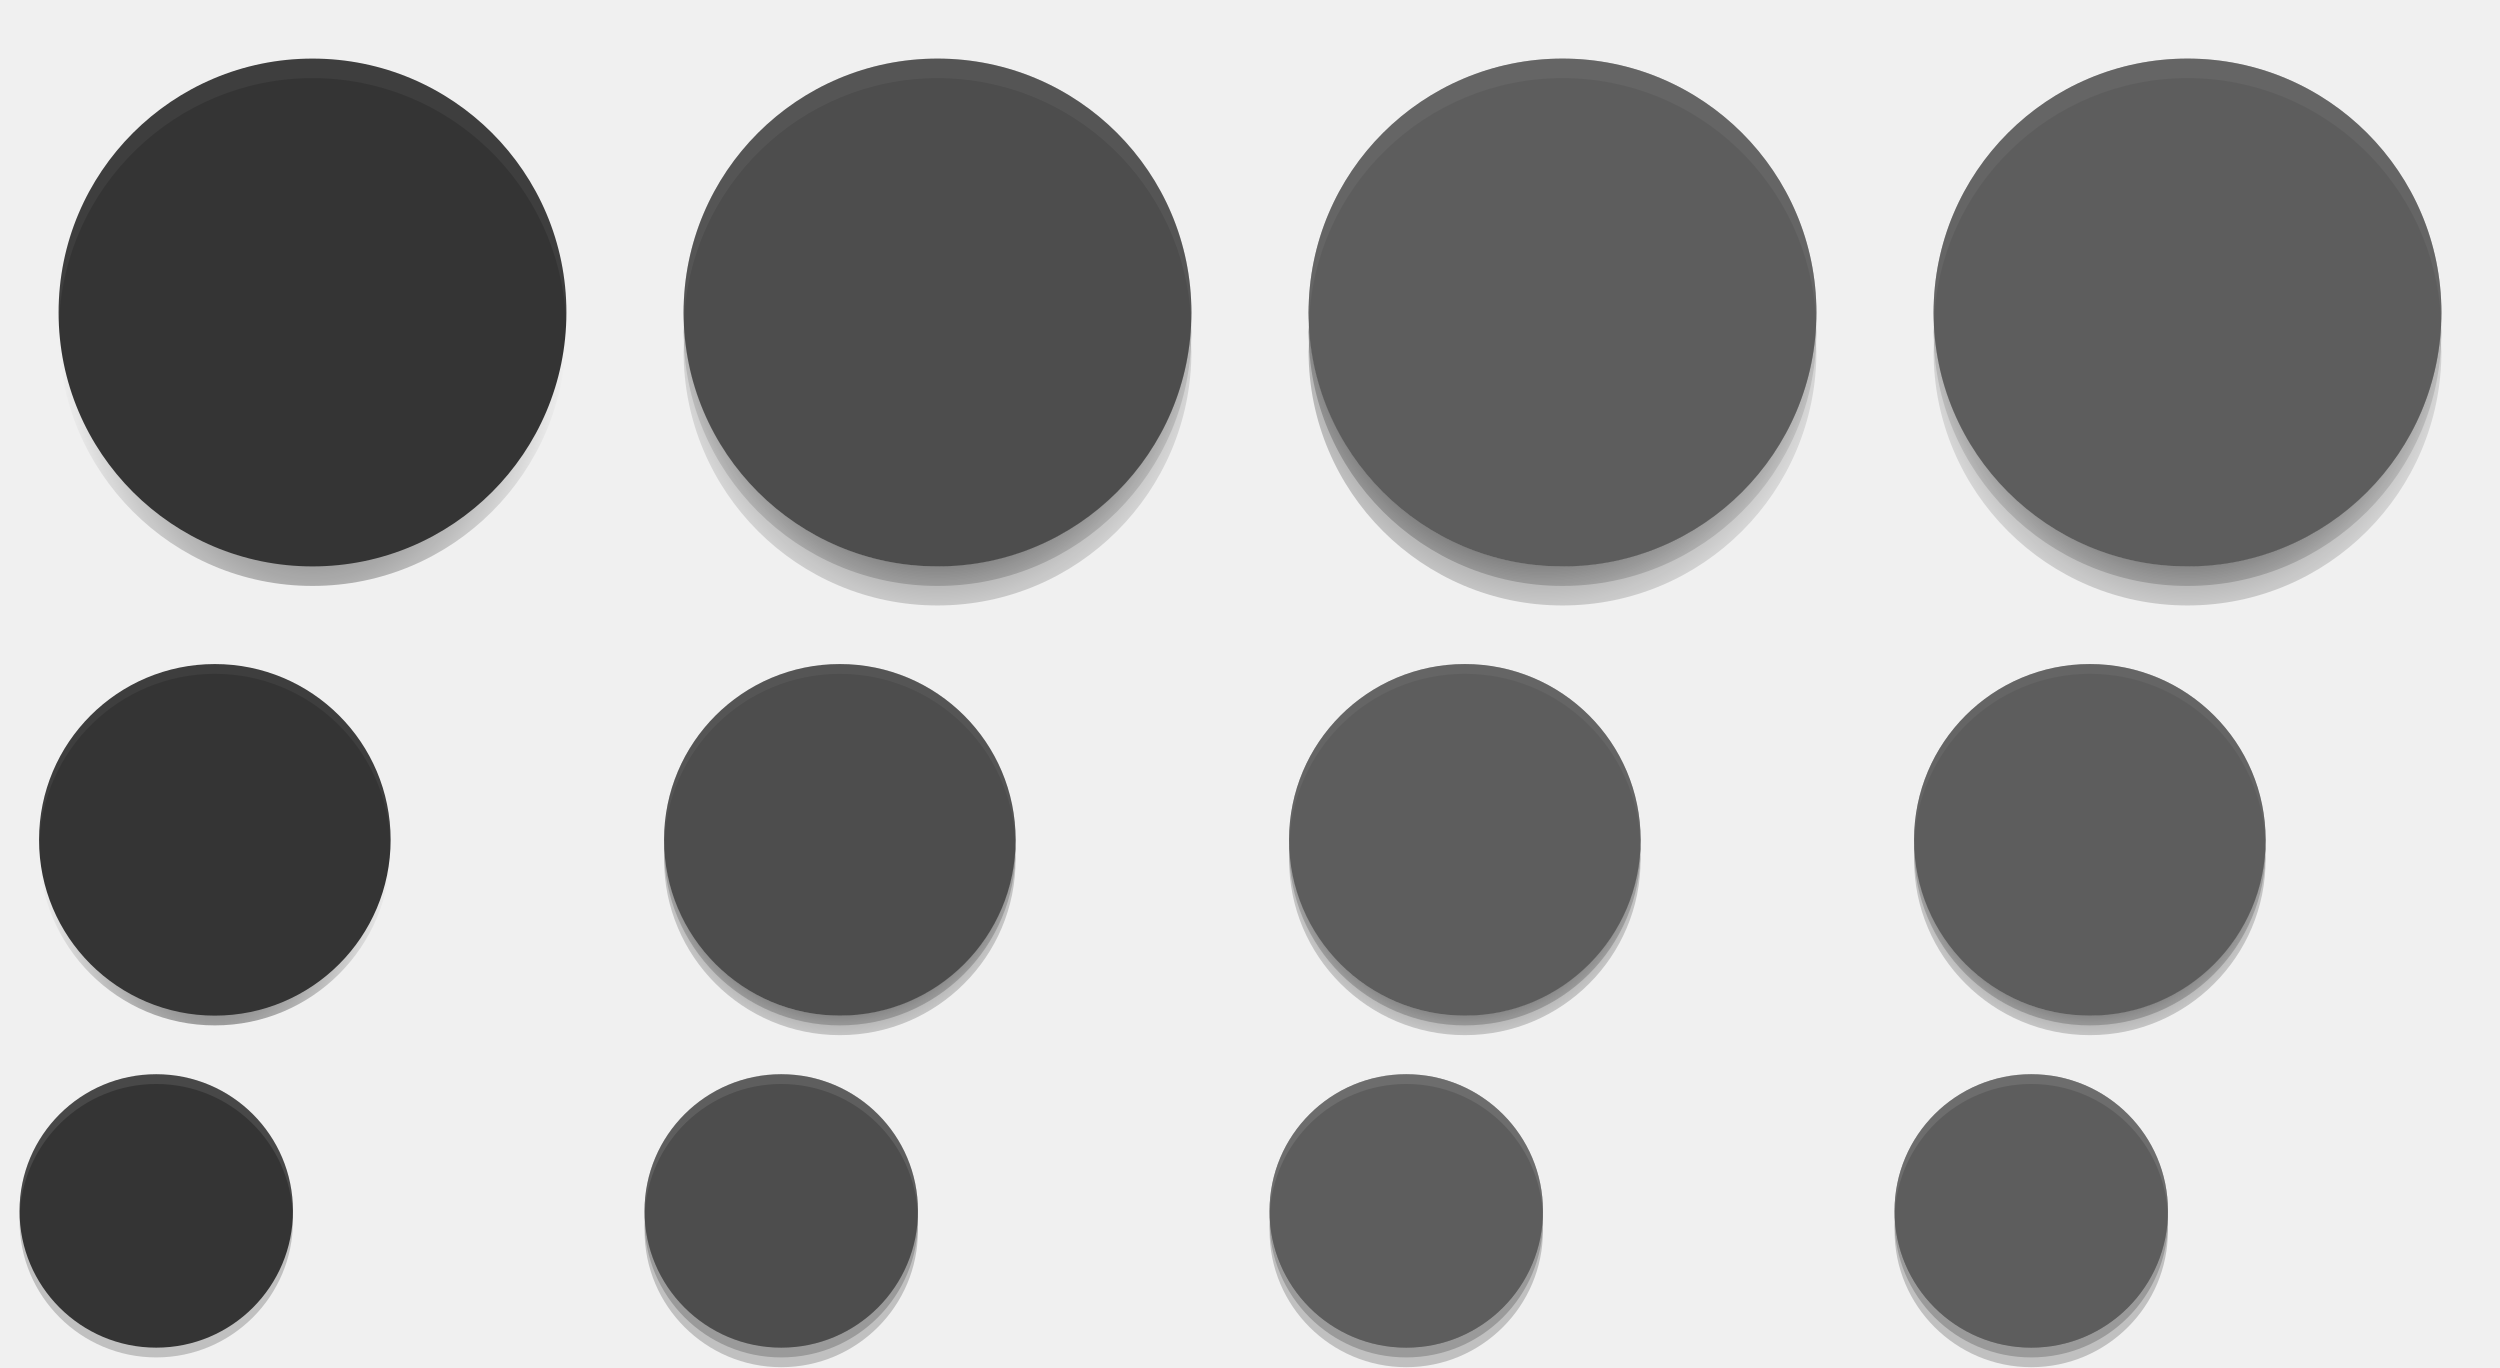
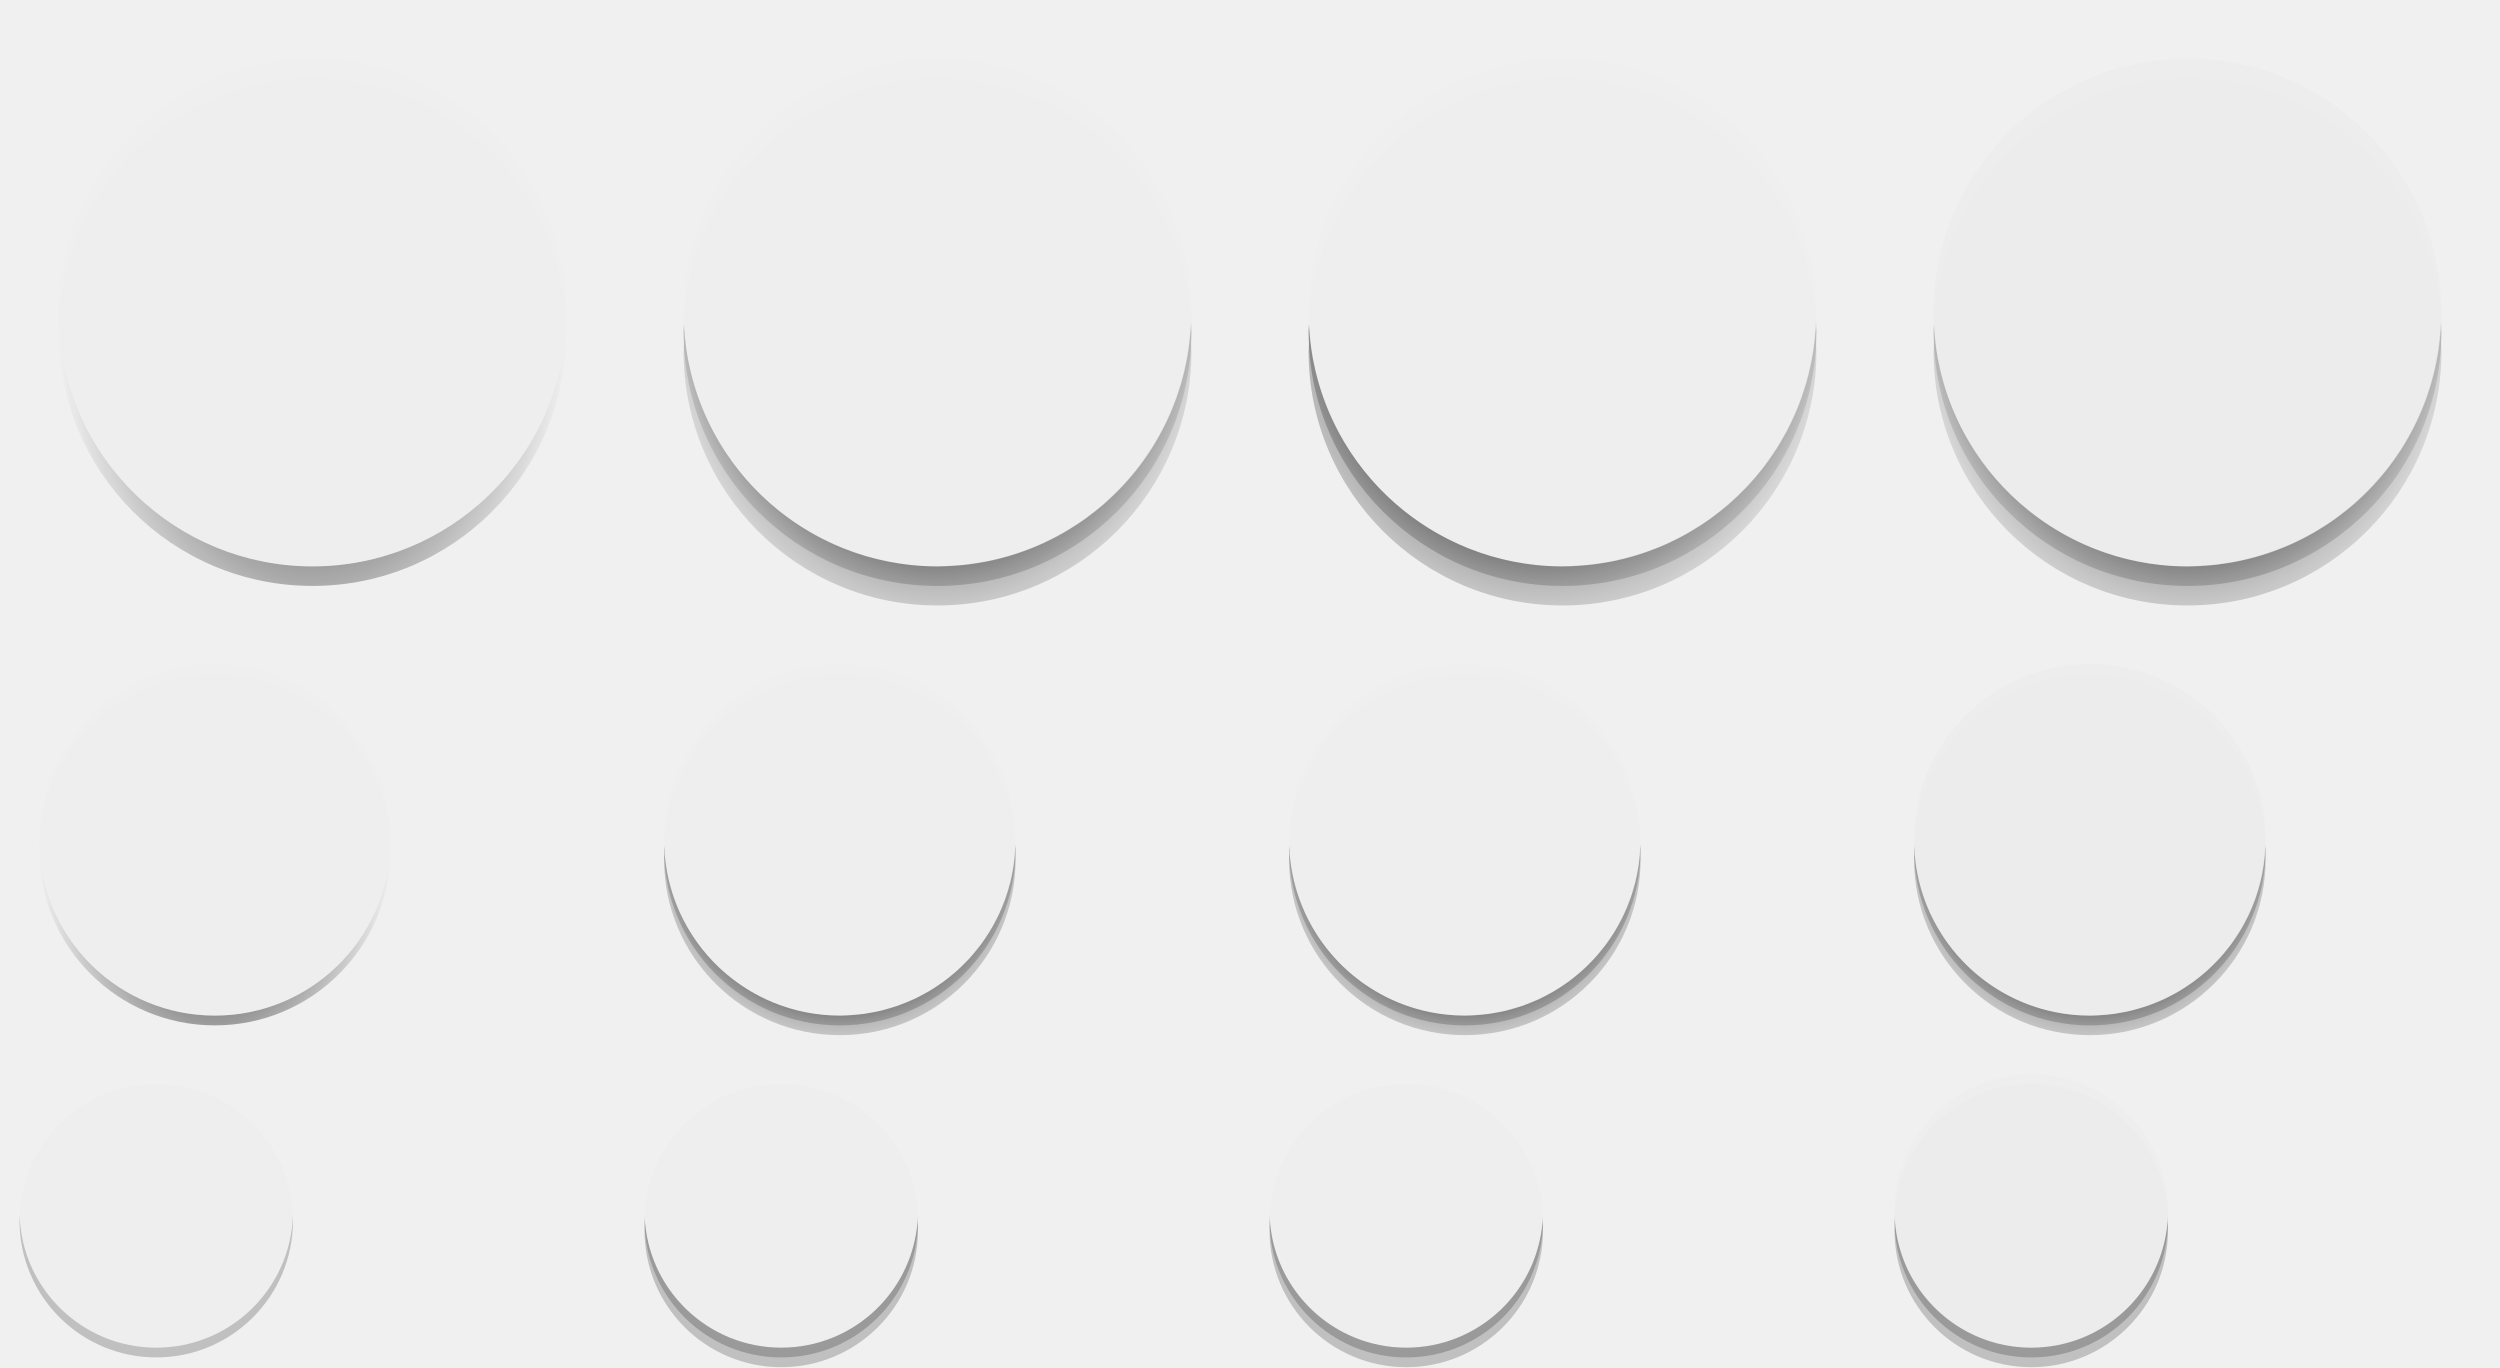
<svg xmlns="http://www.w3.org/2000/svg" xmlns:xlink="http://www.w3.org/1999/xlink" width="128" height="70" version="1">
  <defs id="materia">
    <linearGradient id="linearGradient4209">
      <stop style="stop-color:#000000" offset="0" />
      <stop style="stop-color:#000000;stop-opacity:0" offset="1" />
    </linearGradient>
    <radialGradient id="radialGradient4201" cx="63.894" cy="61.058" r="9" fx="63.894" fy="61.058" gradientTransform="matrix(-6.1375001e-7,1.222223,-1.222222,-6.2559558e-7,142.6263,-21.09247)" gradientUnits="userSpaceOnUse" xlink:href="#linearGradient4209" />
-     <radialGradient id="radialGradient4203" cx="-31.636" cy="8.519" r="8.182" fx="-31.636" fy="8.519" gradientTransform="matrix(0,1.44437,-0.9999999,0,-23.57079,54.69353)" gradientUnits="userSpaceOnUse" xlink:href="#linearGradient4209" />
+     <radialGradient id="radialGradient4203" cx="-31.636" cy="8.519" r="8.182" fx="-31.636" fy="8.519" gradientTransform="matrix(0,1.588807,-1.1,0,20.37113,94.26388)" gradientUnits="userSpaceOnUse" xlink:href="#linearGradient4209" />
    <radialGradient id="radialGradient4205" cx="27" cy="43.961" r="13" fx="27" fy="43.961" gradientTransform="matrix(6.1944048e-8,1.384615,-1.153846,5.1620032e-8,77.72438,12.61538)" gradientUnits="userSpaceOnUse" xlink:href="#linearGradient4209" />
-     <radialGradient id="radialGradient4207" cx="-32.298" cy="8.715" r="8.125" fx="-32.298" fy="8.715" gradientTransform="matrix(0,1.384552,-1,0,-23.37515,53.43377)" gradientUnits="userSpaceOnUse" xlink:href="#linearGradient4209" />
+     <radialGradient id="radialGradient4207" cx="-32.298" cy="8.715" r="8.125" fx="-32.298" fy="8.715" gradientTransform="matrix(0,2.215283,-1.6,0,29.94376,88.55003)" gradientUnits="userSpaceOnUse" xlink:href="#linearGradient4209" />
    <radialGradient id="radialGradient4231" cx="25.188" cy="82.744" r="13" fx="25.188" fy="82.744" gradientTransform="matrix(-9.7841381e-8,1.384615,-1.230769,-8.6970111e-8,127.8393,52.12501)" gradientUnits="userSpaceOnUse" xlink:href="#linearGradient4209" />
    <radialGradient id="radialGradient4233" cx="68" cy="90.554" r="9" fx="68" fy="90.554" gradientTransform="matrix(-1.0677655e-6,1.222222,-1.222222,-1.067765e-6,178.6772,10.88898)" gradientUnits="userSpaceOnUse" xlink:href="#linearGradient4209" />
-     <radialGradient id="radialGradient4189" cx="25.188" cy="82.744" r="13" fx="25.188" fy="82.744" gradientTransform="matrix(-9.7841381e-8,1.384615,-1.230769,-8.6970111e-8,127.8393,51.12501)" gradientUnits="userSpaceOnUse" xlink:href="#linearGradient4209" />
-     <radialGradient id="radialGradient4193" cx="27" cy="43.961" r="13" fx="27" fy="43.961" gradientTransform="matrix(6.1944048e-8,1.384615,-1.153846,5.1620032e-8,77.72438,11.61538)" gradientUnits="userSpaceOnUse" xlink:href="#linearGradient4209" />
-     <radialGradient id="radialGradient4197" cx="63.894" cy="61.058" r="9" fx="63.894" fy="61.058" gradientTransform="matrix(-6.1375001e-7,1.222223,-1.222222,-6.2559558e-7,142.6263,-21.59247)" gradientUnits="userSpaceOnUse" xlink:href="#linearGradient4209" />
-     <radialGradient id="radialGradient4202" cx="68" cy="90.554" r="9" fx="68" fy="90.554" gradientTransform="matrix(-1.0677655e-6,1.222222,-1.222222,-1.067765e-6,178.6772,10.38898)" gradientUnits="userSpaceOnUse" xlink:href="#linearGradient4209" />
+     <radialGradient id="radialGradient4189" cx="25.188" cy="82.744" r="13" fx="25.188" fy="82.744" gradientTransform="matrix(-9.7841381e-8,1.384615,-1.230769,-8.6970111e-8,180.8393,-19.87499)" gradientUnits="userSpaceOnUse" xlink:href="#linearGradient4209" />
+     <radialGradient id="radialGradient4193" cx="27" cy="43.961" r="13" fx="27" fy="43.961" gradientTransform="matrix(6.1944048e-8,1.384615,-1.153846,5.1620032e-8,98.72438,-22.38462)" gradientUnits="userSpaceOnUse" xlink:href="#linearGradient4209" />
+     <radialGradient id="radialGradient4197" cx="63.894" cy="61.058" r="9" fx="63.894" fy="61.058" gradientTransform="matrix(-6.1375001e-7,1.222223,-1.222222,-6.2559558e-7,117.6263,-34.59247)" gradientUnits="userSpaceOnUse" xlink:href="#linearGradient4209" />
+     <radialGradient id="radialGradient4202" cx="68" cy="90.554" r="9" fx="68" fy="90.554" gradientTransform="matrix(-1.0677655e-6,1.222222,-1.222222,-1.067765e-6,185.6772,-39.61103)" gradientUnits="userSpaceOnUse" xlink:href="#linearGradient4209" />
    <radialGradient id="radialGradient941" cx="27" cy="43.961" r="13" fx="27" fy="43.961" gradientTransform="matrix(6.1944048e-8,1.384615,-1.153846,5.1620032e-8,77.72438,12.61538)" gradientUnits="userSpaceOnUse" xlink:href="#linearGradient4209" />
-     <radialGradient id="radialGradient943" cx="27" cy="43.961" r="13" fx="27" fy="43.961" gradientTransform="matrix(6.1944048e-8,1.384615,-1.153846,5.1620032e-8,77.72438,11.61538)" gradientUnits="userSpaceOnUse" xlink:href="#linearGradient4209" />
+     <radialGradient id="radialGradient943" cx="27" cy="43.961" r="13" fx="27" fy="43.961" gradientTransform="matrix(6.1944048e-8,1.384615,-1.153846,5.1620032e-8,162.7244,-22.38462)" gradientUnits="userSpaceOnUse" xlink:href="#linearGradient4209" />
    <radialGradient id="radialGradient959" cx="63.894" cy="61.058" r="9" fx="63.894" fy="61.058" gradientTransform="matrix(-6.1375001e-7,1.222223,-1.222222,-6.2559558e-7,142.6263,-21.09247)" gradientUnits="userSpaceOnUse" xlink:href="#linearGradient4209" />
-     <radialGradient id="radialGradient961" cx="63.894" cy="61.058" r="9" fx="63.894" fy="61.058" gradientTransform="matrix(-6.1375001e-7,1.222223,-1.222222,-6.2559558e-7,142.6263,-21.59247)" gradientUnits="userSpaceOnUse" xlink:href="#linearGradient4209" />
+     <radialGradient id="radialGradient961" cx="63.894" cy="61.058" r="9" fx="63.894" fy="61.058" gradientTransform="matrix(-6.1375001e-7,1.222223,-1.222222,-6.2559558e-7,181.6263,-34.59248)" gradientUnits="userSpaceOnUse" xlink:href="#linearGradient4209" />
    <style id="current-color-scheme" type="text/css">
   .ColorScheme-Background {color:#181818; } .ColorScheme-ButtonBackground { color:#343434; } .ColorScheme-Highlight { color:#4285f4; } .ColorScheme-Text { color:#dfdfdf; } .ColorScheme-ViewBackground { color:#242424; } .ColorScheme-NegativeText { color:#f44336; } .ColorScheme-PositiveText { color:#4caf50; } .ColorScheme-NeutralText { color:#ff9800; }
  </style>
  </defs>
  <g id="normal" transform="matrix(1.6,0,0,1.6,67.344,3.056)">
    <rect style="opacity:0.001" width="20" height="20" x="-42.09" y="-1.91" />
-     <circle style="fill:url(#radialGradient4207)" cx="-32.09" cy="8.715" r="8.125" />
-     <circle style="fill:currentColor" class="ColorScheme-ButtonBackground" cx="-32" cy="8" r="8" transform="matrix(1.015625,0,0,1.015625,0.4098513,-0.0349999)" />
+     <path style="fill:url(#radialGradient4207)" transform="matrix(0.625,0,0,0.625,-42.09,-1.91)" d="M 28.99 16.496 A 13 13 0 0 1 16 29 A 13 13 0 0 1 3.01 16.504 A 13 13 0 0 0 3 17 A 13 13 0 0 0 16 30 A 13 13 0 0 0 29 17 A 13 13 0 0 0 28.99 16.496 z" />
+     <circle style="opacity:0.08;fill:currentColor" class="ColorScheme-Text" cx="-32" cy="8" r="8" transform="matrix(1.015625,0,0,1.015625,0.4098513,-0.0349999)" />
    <path style="opacity:0.05;fill:#ffffff" transform="matrix(0.625,0,0,0.625,-48.96515,-1.91)" d="M 27,3 A 13,13 0 0 0 14,16 13,13 0 0 0 14.021,16.58 13,13 0 0 1 27,4 13,13 0 0 1 39.979,16.42 13,13 0 0 0 40,16 13,13 0 0 0 27,3 Z" />
  </g>
  <g id="22-22-normal" transform="matrix(1.1,0,0,1.1,46.299,34.101)">
    <rect style="opacity:0.001" width="20" height="20" x="-42.09" y="-1.91" />
-     <path style="fill:url(#radialGradient4203)" d="m -23.908,8.545 a 8.182,8.182 0 0 1 -8.182,8.182 8.182,8.182 0 0 1 -8.182,-8.182 8.182,8.182 0 0 1 8.182,-8.182 8.182,8.182 0 0 1 8.182,8.182 z" />
-     <path style="fill:currentColor" class="ColorScheme-ButtonBackground" transform="matrix(1.022727,0,0,1.022727,0.6371182,-0.0918182)" d="m -24,8 a 8,8 0 0 1 -8,8 8,8 0 0 1 -8,-8 8,8 0 0 1 8,-8 8,8 0 0 1 8,8 z" />
+     <path style="fill:url(#radialGradient4203)" transform="matrix(0.9090909,0,0,0.9090909,-42.09,-31.00091)" d="M 19.996 43.252 A 9 9 0 0 1 11 52 A 9 9 0 0 1 2.004 43.262 A 9 9 0 0 0 2 43.5 A 9 9 0 0 0 11 52.5 A 9 9 0 0 0 20 43.5 A 9 9 0 0 0 19.996 43.252 z" />
+     <path style="opacity:0.08;fill:currentColor" class="ColorScheme-Text" transform="matrix(1.022727,0,0,1.022727,0.6371182,-0.0918182)" d="m -24,8 a 8,8 0 0 1 -8,8 8,8 0 0 1 -8,-8 8,8 0 0 1 8,-8 8,8 0 0 1 8,8 z" />
    <path style="opacity:0.05;fill:#ffffff" transform="matrix(0.9090909,0,0,0.9090909,-93.90834,-11.91)" d="m 68,13 a 9,9 0 0 0 -9,9 9,9 0 0 0 0.01,0.287 A 9,9 0 0 1 68,13.5 9,9 0 0 1 76.99,22.213 9,9 0 0 0 77,22 9,9 0 0 0 68,13 Z" />
  </g>
  <g id="hover" transform="translate(21,-34)">
    <rect style="opacity:0.001" width="32" height="32" x="11" y="34" />
    <path style="fill:url(#radialGradient4205)" d="m 39.979,50.42 a 13,13 0 0 1 -0.084,1.014 13,13 0 0 1 -0.059,0.479 13,13 0 0 1 -0.146,0.789 13,13 0 0 1 -0.113,0.498 13,13 0 0 1 -0.223,0.766 13,13 0 0 1 -0.156,0.465 13,13 0 0 1 -0.293,0.732 13,13 0 0 1 -0.223,0.49 13,13 0 0 1 -0.342,0.654 13,13 0 0 1 -0.277,0.48 13,13 0 0 1 -0.414,0.629 13,13 0 0 1 -0.32,0.445 13,13 0 0 1 -0.473,0.582 13,13 0 0 1 -0.367,0.412 13,13 0 0 1 -0.516,0.52 13,13 0 0 1 -0.42,0.391 13,13 0 0 1 -0.557,0.457 13,13 0 0 1 -0.467,0.354 13,13 0 0 1 -0.588,0.391 13,13 0 0 1 -0.502,0.307 13,13 0 0 1 -0.646,0.344 13,13 0 0 1 -0.496,0.238 13,13 0 0 1 -0.689,0.281 13,13 0 0 1 -0.539,0.195 13,13 0 0 1 -0.666,0.197 13,13 0 0 1 -0.592,0.15 13,13 0 0 1 -0.695,0.131 13,13 0 0 1 -0.578,0.086 13,13 0 0 1 -0.709,0.062 A 13,13 0 0 1 27,63 13,13 0 0 1 25.703,62.934 13,13 0 0 1 14.021,50.58 13,13 0 0 0 14,51 13,13 0 0 0 14.025,51.496 13,13 0 0 0 14,52 13,13 0 0 0 27,65 13,13 0 0 0 40,52 13,13 0 0 0 39.98,51.555 13,13 0 0 0 40,51 13,13 0 0 0 39.979,50.42 Z" />
    <path style="opacity:0.001;fill:#ffffff" d="M 27,37 A 13,13 0 0 0 14,50 13,13 0 0 0 14.021,50.58 13,13 0 0 1 27,38 13,13 0 0 1 39.979,50.42 13,13 0 0 0 40,50 13,13 0 0 0 27,37 Z" />
-     <path style="fill:url(#radialGradient4193)" d="m 39.979,49.42 a 13,13 0 0 1 -0.084,1.014 13,13 0 0 1 -0.059,0.479 13,13 0 0 1 -0.146,0.789 13,13 0 0 1 -0.113,0.498 13,13 0 0 1 -0.223,0.766 13,13 0 0 1 -0.156,0.465 13,13 0 0 1 -0.293,0.732 13,13 0 0 1 -0.223,0.49 13,13 0 0 1 -0.342,0.654 13,13 0 0 1 -0.277,0.48 13,13 0 0 1 -0.414,0.629 13,13 0 0 1 -0.32,0.445 13,13 0 0 1 -0.473,0.582 13,13 0 0 1 -0.367,0.412 13,13 0 0 1 -0.516,0.52 13,13 0 0 1 -0.42,0.391 13,13 0 0 1 -0.557,0.457 13,13 0 0 1 -0.467,0.354 13,13 0 0 1 -0.588,0.391 13,13 0 0 1 -0.502,0.307 13,13 0 0 1 -0.646,0.344 13,13 0 0 1 -0.496,0.238 13,13 0 0 1 -0.689,0.281 13,13 0 0 1 -0.539,0.195 13,13 0 0 1 -0.666,0.197 13,13 0 0 1 -0.592,0.15 13,13 0 0 1 -0.695,0.131 13,13 0 0 1 -0.578,0.086 13,13 0 0 1 -0.709,0.062 A 13,13 0 0 1 27,62 13,13 0 0 1 25.703,61.934 13,13 0 0 1 14.021,49.58 13,13 0 0 0 14,50 13,13 0 0 0 14.025,50.496 13,13 0 0 0 14,51 13,13 0 0 0 27,64 13,13 0 0 0 40,51 13,13 0 0 0 39.98,50.555 13,13 0 0 0 40,50 13,13 0 0 0 39.979,49.42 Z" />
-     <circle style="fill:currentColor" class="ColorScheme-ButtonBackground" cx="27" cy="50" r="13" />
-     <circle style="fill:currentColor;opacity:0.15" class="ColorScheme-Text" cx="27" cy="50" r="13" />
+     <path style="fill:url(#radialGradient4193)" transform="translate(-21,34)" d="M 60.984 16.633 A 13 13 0 0 1 48 29 A 13 13 0 0 1 35.016 16.648 A 13 13 0 0 0 35 17 A 13 13 0 0 0 48 30 A 13 13 0 0 0 61 17 A 13 13 0 0 0 60.984 16.633 z" />
+     <circle style="opacity:0.08;fill:currentColor" class="ColorScheme-Text" cx="27" cy="50" r="13" />
    <path style="opacity:0.05;fill:#ffffff" d="M 27,37 A 13,13 0 0 0 14,50 13,13 0 0 0 14.021,50.58 13,13 0 0 1 27,38 13,13 0 0 1 39.979,50.42 13,13 0 0 0 40,50 13,13 0 0 0 27,37 Z" />
  </g>
  <g id="focus" transform="translate(53,-71)">
    <path style="fill:url(#radialGradient4231)" d="m 39.979,87.42 a 13,13 0 0 1 -0.084,1.014 13,13 0 0 1 -0.059,0.479 13,13 0 0 1 -0.146,0.789 13,13 0 0 1 -0.113,0.498 13,13 0 0 1 -0.223,0.766 13,13 0 0 1 -0.156,0.465 13,13 0 0 1 -0.293,0.732 13,13 0 0 1 -0.223,0.49 13,13 0 0 1 -0.342,0.654 13,13 0 0 1 -0.277,0.48 13,13 0 0 1 -0.414,0.629 13,13 0 0 1 -0.32,0.445 13,13 0 0 1 -0.473,0.582 13,13 0 0 1 -0.367,0.412 13,13 0 0 1 -0.516,0.52 13,13 0 0 1 -0.42,0.391 13,13 0 0 1 -0.557,0.457 13,13 0 0 1 -0.467,0.354 13,13 0 0 1 -0.588,0.391 13,13 0 0 1 -0.502,0.307 13,13 0 0 1 -0.646,0.344 13,13 0 0 1 -0.496,0.238 13,13 0 0 1 -0.689,0.281 13,13 0 0 1 -0.539,0.195 13,13 0 0 1 -0.666,0.197 13,13 0 0 1 -0.592,0.15 13,13 0 0 1 -0.695,0.131 13,13 0 0 1 -0.578,0.086 13,13 0 0 1 -0.709,0.062 A 13,13 0 0 1 27,100 13,13 0 0 1 25.703,99.934 13,13 0 0 1 14.021,87.58 13,13 0 0 0 14,88 13,13 0 0 0 14.025,88.496 13,13 0 0 0 14,89 13,13 0 0 0 27,102 13,13 0 0 0 40,89 13,13 0 0 0 39.98,88.555 13,13 0 0 0 40,88 13,13 0 0 0 39.979,87.42 Z" />
    <rect style="opacity:0.001" width="32" height="32" x="11" y="71" />
    <path style="opacity:0.001;fill:#ffffff" d="M 27,74 A 13,13 0 0 0 14,87 13,13 0 0 0 14.021,87.58 13,13 0 0 1 27,75 13,13 0 0 1 39.979,87.42 13,13 0 0 0 40,87 13,13 0 0 0 27,74 Z" />
-     <path style="fill:url(#radialGradient4189)" d="m 39.979,86.42 a 13,13 0 0 1 -0.084,1.014 13,13 0 0 1 -0.059,0.479 13,13 0 0 1 -0.146,0.789 13,13 0 0 1 -0.113,0.498 13,13 0 0 1 -0.223,0.766 13,13 0 0 1 -0.156,0.465 13,13 0 0 1 -0.293,0.732 13,13 0 0 1 -0.223,0.49 13,13 0 0 1 -0.342,0.654 13,13 0 0 1 -0.277,0.48 13,13 0 0 1 -0.414,0.629 13,13 0 0 1 -0.32,0.445 13,13 0 0 1 -0.473,0.582 13,13 0 0 1 -0.367,0.412 13,13 0 0 1 -0.516,0.52 13,13 0 0 1 -0.42,0.391 13,13 0 0 1 -0.557,0.457 13,13 0 0 1 -0.467,0.354 13,13 0 0 1 -0.588,0.391 13,13 0 0 1 -0.502,0.307 13,13 0 0 1 -0.646,0.344 13,13 0 0 1 -0.496,0.238 13,13 0 0 1 -0.689,0.281 13,13 0 0 1 -0.539,0.195 13,13 0 0 1 -0.666,0.197 13,13 0 0 1 -0.592,0.15 13,13 0 0 1 -0.695,0.131 13,13 0 0 1 -0.578,0.086 13,13 0 0 1 -0.709,0.062 A 13,13 0 0 1 27,99 13,13 0 0 1 25.703,98.934 13,13 0 0 1 14.021,86.58 13,13 0 0 0 14,87 13,13 0 0 0 14.025,87.496 13,13 0 0 0 14,88 13,13 0 0 0 27,101 13,13 0 0 0 40,88 13,13 0 0 0 39.98,87.555 13,13 0 0 0 40,87 13,13 0 0 0 39.979,86.42 Z" />
-     <circle style="fill:currentColor" class="ColorScheme-ButtonBackground" cx="27" cy="87" r="13" />
-     <circle style="fill:currentColor;opacity:0.24" class="ColorScheme-Text" cx="27" cy="87" r="13" />
+     <path style="fill:url(#radialGradient4189)" transform="translate(-53,71)" d="M 92.984 16.633 A 13 13 0 0 1 80 29 A 13 13 0 0 1 67.016 16.648 A 13 13 0 0 0 67 17 A 13 13 0 0 0 80 30 A 13 13 0 0 0 93 17 A 13 13 0 0 0 92.984 16.633 z" />
+     <circle style="opacity:0.08;fill:currentColor" class="ColorScheme-Text" cx="27" cy="87" r="13" />
    <path style="opacity:0.05;fill:#ffffff" d="M 27,74 A 13,13 0 0 0 14,87 13,13 0 0 0 14.021,87.58 13,13 0 0 1 27,75 13,13 0 0 1 39.979,87.42 13,13 0 0 0 40,87 13,13 0 0 0 27,74 Z" />
  </g>
  <g id="22-22-hover" transform="translate(-25,-13)">
    <rect style="opacity:0.001" width="22" height="22" x="57" y="45" />
    <path style="fill:url(#radialGradient4201)" d="m 76.99,56.213 a 9,9 0 0 1 -0.027,0.373 9,9 0 0 1 -0.068,0.691 9,9 0 0 1 -0.029,0.166 9,9 0 0 1 -0.143,0.721 9,9 0 0 1 -0.045,0.16 9,9 0 0 1 -0.213,0.691 9,9 0 0 1 -0.074,0.193 9,9 0 0 1 -0.268,0.635 9,9 0 0 1 -0.094,0.186 9,9 0 0 1 -0.334,0.613 9,9 0 0 1 -0.109,0.17 9,9 0 0 1 -0.377,0.557 9,9 0 0 1 -0.191,0.238 9,9 0 0 1 -0.379,0.453 9,9 0 0 1 -0.193,0.197 9,9 0 0 1 -0.459,0.449 9,9 0 0 1 -0.191,0.16 9,9 0 0 1 -0.494,0.393 9,9 0 0 1 -0.24,0.164 9,9 0 0 1 -0.518,0.334 9,9 0 0 1 -0.258,0.141 9,9 0 0 1 -0.514,0.264 9,9 0 0 1 -0.377,0.158 9,9 0 0 1 -0.449,0.176 9,9 0 0 1 -0.385,0.117 9,9 0 0 1 -0.49,0.139 9,9 0 0 1 -0.389,0.076 9,9 0 0 1 -0.475,0.084 A 9,9 0 0 1 68.75,64.957 9,9 0 0 1 68.256,64.994 9,9 0 0 1 68,65 a 9,9 0 0 1 -1.787,-0.18 9,9 0 0 1 -2.527,-0.924 9,9 0 0 1 -0.768,-0.471 9,9 0 0 1 -0.715,-0.545 9,9 0 0 1 -1.252,-1.289 9,9 0 0 1 0,-0.002 A 9,9 0 0 1 59.01,56.287 9,9 0 0 0 59,56.5 9,9 0 0 0 59.012,56.752 9,9 0 0 0 59,57 9,9 0 0 0 68,66 9,9 0 0 0 77,57 9,9 0 0 0 76.99,56.752 9,9 0 0 0 77,56.5 9,9 0 0 0 76.99,56.213 Z" />
    <path style="opacity:0.001;fill:#ffffff" d="m 68,47 a 9,9 0 0 0 -9,9 9,9 0 0 0 0.01,0.287 A 9,9 0 0 1 68,47.5 9,9 0 0 1 76.99,56.213 9,9 0 0 0 77,56 9,9 0 0 0 68,47 Z" />
-     <path style="fill:url(#radialGradient4197)" d="m 76.99,55.713 a 9,9 0 0 1 -0.027,0.373 9,9 0 0 1 -0.068,0.691 9,9 0 0 1 -0.029,0.166 9,9 0 0 1 -0.143,0.721 9,9 0 0 1 -0.045,0.16 9,9 0 0 1 -0.213,0.691 9,9 0 0 1 -0.074,0.193 9,9 0 0 1 -0.268,0.635 9,9 0 0 1 -0.094,0.186 9,9 0 0 1 -0.334,0.613 9,9 0 0 1 -0.109,0.17 9,9 0 0 1 -0.377,0.557 9,9 0 0 1 -0.191,0.238 9,9 0 0 1 -0.379,0.453 9,9 0 0 1 -0.193,0.197 9,9 0 0 1 -0.459,0.449 9,9 0 0 1 -0.191,0.16 9,9 0 0 1 -0.494,0.393 9,9 0 0 1 -0.24,0.164 9,9 0 0 1 -0.518,0.334 9,9 0 0 1 -0.258,0.141 9,9 0 0 1 -0.514,0.264 9,9 0 0 1 -0.377,0.158 9,9 0 0 1 -0.449,0.176 9,9 0 0 1 -0.385,0.117 9,9 0 0 1 -0.49,0.139 9,9 0 0 1 -0.389,0.076 9,9 0 0 1 -0.475,0.084 A 9,9 0 0 1 68.75,64.457 9,9 0 0 1 68.256,64.494 9,9 0 0 1 68,64.5 a 9,9 0 0 1 -1.787,-0.18 9,9 0 0 1 -2.527,-0.924 9,9 0 0 1 -0.768,-0.471 9,9 0 0 1 -0.715,-0.545 9,9 0 0 1 -1.252,-1.289 9,9 0 0 1 0,-0.002 A 9,9 0 0 1 59.01,55.787 9,9 0 0 0 59,56 9,9 0 0 0 59.012,56.252 9,9 0 0 0 59,56.5 a 9,9 0 0 0 9,9 9,9 0 0 0 9,-9 A 9,9 0 0 0 76.99,56.252 9,9 0 0 0 77,56 9,9 0 0 0 76.99,55.713 Z" />
-     <circle style="fill:currentColor" class="ColorScheme-ButtonBackground" cx="68" cy="56" r="9" />
-     <circle style="fill:currentColor;opacity:0.15" class="ColorScheme-Text" cx="68" cy="56" r="9" />
+     <path style="fill:url(#radialGradient4197)" transform="translate(25,13)" d="M 51.994 43.326 A 9 9 0 0 1 43 52 A 9 9 0 0 1 34.008 43.34 A 9 9 0 0 0 34 43.5 A 9 9 0 0 0 43 52.5 A 9 9 0 0 0 52 43.5 A 9 9 0 0 0 51.994 43.326 z" />
+     <circle style="opacity:0.08;fill:currentColor" class="ColorScheme-Text" cx="68" cy="56" r="9" />
    <path style="opacity:0.05;fill:#ffffff" d="m 68,47 a 9,9 0 0 0 -9,9 9,9 0 0 0 0.01,0.287 A 9,9 0 0 1 68,47.5 9,9 0 0 1 76.99,56.213 9,9 0 0 0 77,56 9,9 0 0 0 68,47 Z" />
  </g>
  <g id="22-22-focus" transform="translate(7,-50.00001)">
    <rect style="opacity:0.001" width="22" height="22" x="57" y="82" />
    <path style="fill:url(#radialGradient4233)" d="m 76.99,93.213 a 9,9 0 0 1 -0.027,0.373 9,9 0 0 1 -0.068,0.691 9,9 0 0 1 -0.029,0.166 9,9 0 0 1 -0.143,0.721 9,9 0 0 1 -0.045,0.16 9,9 0 0 1 -0.213,0.691 9,9 0 0 1 -0.074,0.193 9,9 0 0 1 -0.268,0.635 9,9 0 0 1 -0.094,0.186 9,9 0 0 1 -0.334,0.613 9,9 0 0 1 -0.109,0.17 9,9 0 0 1 -0.377,0.557 9,9 0 0 1 -0.191,0.238 9,9 0 0 1 -0.379,0.453 9,9 0 0 1 -0.193,0.197 9,9 0 0 1 -0.459,0.449 9,9 0 0 1 -0.191,0.16 9,9 0 0 1 -0.494,0.393 9,9 0 0 1 -0.24,0.164 9,9 0 0 1 -0.518,0.334 9,9 0 0 1 -0.258,0.141 9,9 0 0 1 -0.514,0.264 9,9 0 0 1 -0.377,0.158 9,9 0 0 1 -0.449,0.176 9,9 0 0 1 -0.385,0.117 9,9 0 0 1 -0.49,0.139 9,9 0 0 1 -0.389,0.076 9,9 0 0 1 -0.475,0.084 9,9 0 0 1 -0.457,0.045 9,9 0 0 1 -0.494,0.037 A 9,9 0 0 1 68,102 a 9,9 0 0 1 -1.787,-0.18 9,9 0 0 1 -2.527,-0.924 9,9 0 0 1 -0.766,-0.471 9,9 0 0 1 -0.002,0 9,9 0 0 1 -1.967,-1.836 A 9,9 0 0 1 59.01,93.287 9,9 0 0 0 59,93.5 9,9 0 0 0 59.012,93.752 9,9 0 0 0 59,94 9,9 0 0 0 68,103 9,9 0 0 0 77,94 9,9 0 0 0 76.99,93.752 9,9 0 0 0 77,93.5 9,9 0 0 0 76.99,93.213 Z" />
    <path style="opacity:0.001;fill:#ffffff" d="m 68,84 a 9,9 0 0 0 -9,9 9,9 0 0 0 0.01,0.287 A 9,9 0 0 1 68,84.5 9,9 0 0 1 76.99,93.213 9,9 0 0 0 77,93 9,9 0 0 0 68,84 Z" />
-     <path style="fill:url(#radialGradient4202)" d="m 76.99,92.713 a 9,9 0 0 1 -0.027,0.373 9,9 0 0 1 -0.068,0.691 9,9 0 0 1 -0.029,0.166 9,9 0 0 1 -0.143,0.721 9,9 0 0 1 -0.045,0.16 9,9 0 0 1 -0.213,0.691 9,9 0 0 1 -0.074,0.193 9,9 0 0 1 -0.268,0.635 9,9 0 0 1 -0.094,0.186 9,9 0 0 1 -0.334,0.613 9,9 0 0 1 -0.109,0.17 9,9 0 0 1 -0.377,0.557 9,9 0 0 1 -0.191,0.238 9,9 0 0 1 -0.379,0.453 9,9 0 0 1 -0.193,0.197 9,9 0 0 1 -0.459,0.449 9,9 0 0 1 -0.191,0.16 9,9 0 0 1 -0.494,0.393 9,9 0 0 1 -0.24,0.164 9,9 0 0 1 -0.518,0.334 9,9 0 0 1 -0.258,0.141 9,9 0 0 1 -0.514,0.264 9,9 0 0 1 -0.377,0.158 9,9 0 0 1 -0.449,0.176 9,9 0 0 1 -0.385,0.117 9,9 0 0 1 -0.49,0.139 9,9 0 0 1 -0.389,0.076 9,9 0 0 1 -0.475,0.084 9,9 0 0 1 -0.457,0.045 9,9 0 0 1 -0.494,0.037 A 9,9 0 0 1 68,101.5 a 9,9 0 0 1 -1.787,-0.18 9,9 0 0 1 -2.527,-0.924 9,9 0 0 1 -0.766,-0.471 9,9 0 0 1 -0.002,0 9,9 0 0 1 -1.967,-1.836 A 9,9 0 0 1 59.01,92.787 9,9 0 0 0 59,93 9,9 0 0 0 59.012,93.252 9,9 0 0 0 59,93.5 a 9,9 0 0 0 9,9 9,9 0 0 0 9,-9 A 9,9 0 0 0 76.99,93.252 9,9 0 0 0 77,93 9,9 0 0 0 76.99,92.713 Z" />
-     <circle style="fill:currentColor" class="ColorScheme-ButtonBackground" cx="68" cy="93" r="9" />
-     <circle style="fill:currentColor;opacity:0.24" class="ColorScheme-Text" cx="68" cy="93" r="9" />
+     <path style="fill:url(#radialGradient4202)" transform="translate(-7,50.00001)" d="M 83.994 43.326 A 9 9 0 0 1 75 52 A 9 9 0 0 1 66.008 43.34 A 9 9 0 0 0 66 43.5 A 9 9 0 0 0 75 52.5 A 9 9 0 0 0 84 43.5 A 9 9 0 0 0 83.994 43.326 z" />
+     <circle style="opacity:0.08;fill:currentColor" class="ColorScheme-Text" cx="68" cy="93" r="9" />
    <path style="opacity:0.05;fill:#ffffff" d="m 68,84 a 9,9 0 0 0 -9,9 9,9 0 0 0 0.01,0.287 A 9,9 0 0 1 68,84.5 9,9 0 0 1 76.99,93.213 9,9 0 0 0 77,93 9,9 0 0 0 68,84 Z" />
  </g>
  <g id="pressed" transform="translate(85,-34)">
    <rect style="opacity:0.001" width="32" height="32" x="11" y="34" />
    <path style="fill:url(#radialGradient941)" d="m 39.979,50.42 a 13,13 0 0 1 -0.084,1.014 13,13 0 0 1 -0.059,0.479 13,13 0 0 1 -0.146,0.789 13,13 0 0 1 -0.113,0.498 13,13 0 0 1 -0.223,0.766 13,13 0 0 1 -0.156,0.465 13,13 0 0 1 -0.293,0.732 13,13 0 0 1 -0.223,0.49 13,13 0 0 1 -0.342,0.654 13,13 0 0 1 -0.277,0.48 13,13 0 0 1 -0.414,0.629 13,13 0 0 1 -0.32,0.445 13,13 0 0 1 -0.473,0.582 13,13 0 0 1 -0.367,0.412 13,13 0 0 1 -0.516,0.52 13,13 0 0 1 -0.42,0.391 13,13 0 0 1 -0.557,0.457 13,13 0 0 1 -0.467,0.354 13,13 0 0 1 -0.588,0.391 13,13 0 0 1 -0.502,0.307 13,13 0 0 1 -0.646,0.344 13,13 0 0 1 -0.496,0.238 13,13 0 0 1 -0.689,0.281 13,13 0 0 1 -0.539,0.195 13,13 0 0 1 -0.666,0.197 13,13 0 0 1 -0.592,0.15 13,13 0 0 1 -0.695,0.131 13,13 0 0 1 -0.578,0.086 13,13 0 0 1 -0.709,0.062 A 13,13 0 0 1 27,63 13,13 0 0 1 25.703,62.934 13,13 0 0 1 14.021,50.58 13,13 0 0 0 14,51 13,13 0 0 0 14.025,51.496 13,13 0 0 0 14,52 13,13 0 0 0 27,65 13,13 0 0 0 40,52 13,13 0 0 0 39.98,51.555 13,13 0 0 0 40,51 13,13 0 0 0 39.979,50.42 Z" />
    <path style="opacity:0.001;fill:#ffffff" d="M 27,37 A 13,13 0 0 0 14,50 13,13 0 0 0 14.021,50.58 13,13 0 0 1 27,38 13,13 0 0 1 39.979,50.42 13,13 0 0 0 40,50 13,13 0 0 0 27,37 Z" />
-     <path style="fill:url(#radialGradient943)" d="m 39.979,49.42 a 13,13 0 0 1 -0.084,1.014 13,13 0 0 1 -0.059,0.479 13,13 0 0 1 -0.146,0.789 13,13 0 0 1 -0.113,0.498 13,13 0 0 1 -0.223,0.766 13,13 0 0 1 -0.156,0.465 13,13 0 0 1 -0.293,0.732 13,13 0 0 1 -0.223,0.49 13,13 0 0 1 -0.342,0.654 13,13 0 0 1 -0.277,0.48 13,13 0 0 1 -0.414,0.629 13,13 0 0 1 -0.32,0.445 13,13 0 0 1 -0.473,0.582 13,13 0 0 1 -0.367,0.412 13,13 0 0 1 -0.516,0.52 13,13 0 0 1 -0.42,0.391 13,13 0 0 1 -0.557,0.457 13,13 0 0 1 -0.467,0.354 13,13 0 0 1 -0.588,0.391 13,13 0 0 1 -0.502,0.307 13,13 0 0 1 -0.646,0.344 13,13 0 0 1 -0.496,0.238 13,13 0 0 1 -0.689,0.281 13,13 0 0 1 -0.539,0.195 13,13 0 0 1 -0.666,0.197 13,13 0 0 1 -0.592,0.15 13,13 0 0 1 -0.695,0.131 13,13 0 0 1 -0.578,0.086 13,13 0 0 1 -0.709,0.062 A 13,13 0 0 1 27,62 13,13 0 0 1 25.703,61.934 13,13 0 0 1 14.021,49.58 13,13 0 0 0 14,50 13,13 0 0 0 14.025,50.496 13,13 0 0 0 14,51 13,13 0 0 0 27,64 13,13 0 0 0 40,51 13,13 0 0 0 39.98,50.555 13,13 0 0 0 40,50 13,13 0 0 0 39.979,49.42 Z" />
-     <circle style="fill:currentColor" class="ColorScheme-ButtonBackground" cx="27" cy="50" r="13" />
-     <circle style="fill:currentColor;opacity:0.24" class="ColorScheme-Text" cx="27" cy="50" r="13" />
+     <path style="fill:url(#radialGradient943)" transform="translate(-85,34)" d="M 124.984 16.633 A 13 13 0 0 1 112 29 A 13 13 0 0 1 99.016 16.648 A 13 13 0 0 0 99 17 A 13 13 0 0 0 112 30 A 13 13 0 0 0 125 17 A 13 13 0 0 0 124.984 16.633 z" />
+     <circle style="opacity:0.24;fill:currentColor" class="ColorScheme-Text" cx="27" cy="50" r="13" />
    <path style="opacity:0.05;fill:#ffffff" d="M 27,37 A 13,13 0 0 0 14,50 13,13 0 0 0 14.021,50.58 13,13 0 0 1 27,38 13,13 0 0 1 39.979,50.42 13,13 0 0 0 40,50 13,13 0 0 0 27,37 Z" />
  </g>
  <g id="22-22-pressed" transform="translate(39,-13)">
    <rect style="opacity:0.001" width="22" height="22" x="57" y="45" />
    <path style="fill:url(#radialGradient959)" d="m 76.99,56.213 a 9,9 0 0 1 -0.027,0.373 9,9 0 0 1 -0.068,0.691 9,9 0 0 1 -0.029,0.166 9,9 0 0 1 -0.143,0.721 9,9 0 0 1 -0.045,0.16 9,9 0 0 1 -0.213,0.691 9,9 0 0 1 -0.074,0.193 9,9 0 0 1 -0.268,0.635 9,9 0 0 1 -0.094,0.186 9,9 0 0 1 -0.334,0.613 9,9 0 0 1 -0.109,0.17 9,9 0 0 1 -0.377,0.557 9,9 0 0 1 -0.191,0.238 9,9 0 0 1 -0.379,0.453 9,9 0 0 1 -0.193,0.197 9,9 0 0 1 -0.459,0.449 9,9 0 0 1 -0.191,0.16 9,9 0 0 1 -0.494,0.393 9,9 0 0 1 -0.24,0.164 9,9 0 0 1 -0.518,0.334 9,9 0 0 1 -0.258,0.141 9,9 0 0 1 -0.514,0.264 9,9 0 0 1 -0.377,0.158 9,9 0 0 1 -0.449,0.176 9,9 0 0 1 -0.385,0.117 9,9 0 0 1 -0.49,0.139 9,9 0 0 1 -0.389,0.076 9,9 0 0 1 -0.475,0.084 A 9,9 0 0 1 68.75,64.957 9,9 0 0 1 68.256,64.994 9,9 0 0 1 68,65 a 9,9 0 0 1 -1.787,-0.18 9,9 0 0 1 -2.527,-0.924 9,9 0 0 1 -0.768,-0.471 9,9 0 0 1 -0.715,-0.545 9,9 0 0 1 -1.252,-1.289 9,9 0 0 1 0,-0.002 A 9,9 0 0 1 59.01,56.287 9,9 0 0 0 59,56.5 9,9 0 0 0 59.012,56.752 9,9 0 0 0 59,57 9,9 0 0 0 68,66 9,9 0 0 0 77,57 9,9 0 0 0 76.99,56.752 9,9 0 0 0 77,56.5 9,9 0 0 0 76.99,56.213 Z" />
    <path style="opacity:0.001;fill:#ffffff" d="m 68,47 a 9,9 0 0 0 -9,9 9,9 0 0 0 0.01,0.287 A 9,9 0 0 1 68,47.5 9,9 0 0 1 76.99,56.213 9,9 0 0 0 77,56 9,9 0 0 0 68,47 Z" />
-     <path style="fill:url(#radialGradient961)" d="m 76.99,55.713 a 9,9 0 0 1 -0.027,0.373 9,9 0 0 1 -0.068,0.691 9,9 0 0 1 -0.029,0.166 9,9 0 0 1 -0.143,0.721 9,9 0 0 1 -0.045,0.16 9,9 0 0 1 -0.213,0.691 9,9 0 0 1 -0.074,0.193 9,9 0 0 1 -0.268,0.635 9,9 0 0 1 -0.094,0.186 9,9 0 0 1 -0.334,0.613 9,9 0 0 1 -0.109,0.17 9,9 0 0 1 -0.377,0.557 9,9 0 0 1 -0.191,0.238 9,9 0 0 1 -0.379,0.453 9,9 0 0 1 -0.193,0.197 9,9 0 0 1 -0.459,0.449 9,9 0 0 1 -0.191,0.16 9,9 0 0 1 -0.494,0.393 9,9 0 0 1 -0.24,0.164 9,9 0 0 1 -0.518,0.334 9,9 0 0 1 -0.258,0.141 9,9 0 0 1 -0.514,0.264 9,9 0 0 1 -0.377,0.158 9,9 0 0 1 -0.449,0.176 9,9 0 0 1 -0.385,0.117 9,9 0 0 1 -0.49,0.139 9,9 0 0 1 -0.389,0.076 9,9 0 0 1 -0.475,0.084 A 9,9 0 0 1 68.75,64.457 9,9 0 0 1 68.256,64.494 9,9 0 0 1 68,64.5 a 9,9 0 0 1 -1.787,-0.18 9,9 0 0 1 -2.527,-0.924 9,9 0 0 1 -0.768,-0.471 9,9 0 0 1 -0.715,-0.545 9,9 0 0 1 -1.252,-1.289 9,9 0 0 1 0,-0.002 A 9,9 0 0 1 59.01,55.787 9,9 0 0 0 59,56 9,9 0 0 0 59.012,56.252 9,9 0 0 0 59,56.5 a 9,9 0 0 0 9,9 9,9 0 0 0 9,-9 A 9,9 0 0 0 76.99,56.252 9,9 0 0 0 77,56 9,9 0 0 0 76.99,55.713 Z" />
-     <circle style="fill:currentColor" class="ColorScheme-ButtonBackground" cx="68" cy="56" r="9" />
-     <circle style="fill:currentColor;opacity:0.24" class="ColorScheme-Text" cx="68" cy="56" r="9" />
+     <path style="fill:url(#radialGradient961)" transform="translate(-39,13)" d="M 115.994 43.326 A 9 9 0 0 1 107 52 A 9 9 0 0 1 98.008 43.34 A 9 9 0 0 0 98 43.5 A 9 9 0 0 0 107 52.5 A 9 9 0 0 0 116 43.5 A 9 9 0 0 0 115.994 43.326 z" />
+     <circle style="opacity:0.24;fill:currentColor" class="ColorScheme-Text" cx="68" cy="56" r="9" />
    <path style="opacity:0.05;fill:#ffffff" d="m 68,47 a 9,9 0 0 0 -9,9 9,9 0 0 0 0.01,0.287 A 9,9 0 0 1 68,47.5 9,9 0 0 1 76.99,56.213 9,9 0 0 0 77,56 9,9 0 0 0 68,47 Z" />
  </g>
  <g id="16-16-normal" transform="translate(-47,10)">
    <rect style="opacity:0.001" width="16" height="16" x="47" y="44" />
-     <circle style="opacity:0.2" cx="55" cy="52.5" r="7" />
-     <circle style="fill:currentColor" class="ColorScheme-ButtonBackground" cx="55" cy="52" r="7" />
+     <path style="opacity:0.2" transform="translate(47,-10)" d="M 1.006 62.246 A 7 7 0 0 0 1 62.5 A 7 7 0 0 0 8 69.5 A 7 7 0 0 0 15 62.5 A 7 7 0 0 0 14.994 62.254 A 7 7 0 0 1 8 69 A 7 7 0 0 1 1.006 62.246 z" />
+     <circle style="opacity:0.08;fill:currentColor" class="ColorScheme-Text" cx="55" cy="52" r="7" />
    <path style="opacity:0.1;fill:#ffffff" d="M 54.906,45 A 7,7 0 0 0 48,52 7,7 0 0 0 48.006,52.246 7,7 0 0 1 55,45.5 7,7 0 0 1 61.994,52.254 7,7 0 0 0 62,52 7,7 0 0 0 55,45 7,7 0 0 0 54.906,45 Z" />
  </g>
  <g id="16-16-hover" transform="translate(-118.136,33.09989)">
    <rect style="opacity:0.001" width="16" height="16" x="150.14" y="20.9" />
-     <circle style="opacity:0.2" cx="158.136" cy="29.9" r="7" />
-     <circle style="opacity:0.2" cx="158.136" cy="29.4" r="7" />
-     <circle style="fill:currentColor" class="ColorScheme-ButtonBackground" cx="158.136" cy="28.9" r="7" />
-     <circle style="fill:currentColor;opacity:0.15" class="ColorScheme-Text" cx="158.136" cy="28.9" r="7" />
+     <path style="opacity:0.2" transform="translate(118.136,-33.09989)" d="M 33.02 62.492 A 7 7 0 0 0 33 63 A 7 7 0 0 0 40 70 A 7 7 0 0 0 47 63 A 7 7 0 0 0 46.98 62.508 A 7 7 0 0 1 40 69 A 7 7 0 0 1 33.02 62.492 z" />
+     <path style="opacity:0.2" transform="translate(118.136,-33.09989)" d="M 33.006 62.246 A 7 7 0 0 0 33 62.5 A 7 7 0 0 0 40 69.5 A 7 7 0 0 0 47 62.5 A 7 7 0 0 0 46.994 62.254 A 7 7 0 0 1 40 69 A 7 7 0 0 1 33.006 62.246 z" />
+     <circle style="opacity:0.08;fill:currentColor" class="ColorScheme-Text" cx="158.136" cy="28.9" r="7" />
    <path style="opacity:0.1;fill:#ffffff" d="m 158.042,21.9 a 7,7 0 0 0 -6.906,7 7,7 0 0 0 0.006,0.246 7,7 0 0 1 6.994,-6.746 7,7 0 0 1 6.994,6.754 7,7 0 0 0 0.006,-0.254 7,7 0 0 0 -7,-7 7,7 0 0 0 -0.094,0 z" />
  </g>
  <g id="16-16-focus" transform="translate(-86.13599,33.09989)">
    <rect style="opacity:0.001" width="16" height="16" x="150.14" y="20.9" />
-     <circle style="opacity:0.2" cx="158.136" cy="29.9" r="7" />
-     <circle style="opacity:0.2" cx="158.136" cy="29.4" r="7" />
-     <circle style="fill:currentColor" class="ColorScheme-ButtonBackground" cx="158.136" cy="28.9" r="7" />
-     <circle style="fill:currentColor;opacity:0.24" class="ColorScheme-Text" cx="158.136" cy="28.9" r="7" />
+     <path style="opacity:0.2" transform="translate(86.13599,-33.09989)" d="M 65.02 62.492 A 7 7 0 0 0 65 63 A 7 7 0 0 0 72 70 A 7 7 0 0 0 79 63 A 7 7 0 0 0 78.98 62.508 A 7 7 0 0 1 72 69 A 7 7 0 0 1 65.02 62.492 z" />
+     <path style="opacity:0.2" transform="translate(86.13599,-33.09989)" d="M 65.006 62.246 A 7 7 0 0 0 65 62.5 A 7 7 0 0 0 72 69.5 A 7 7 0 0 0 79 62.5 A 7 7 0 0 0 78.994 62.254 A 7 7 0 0 1 72 69 A 7 7 0 0 1 65.006 62.246 z" />
+     <circle style="opacity:0.08;fill:currentColor" class="ColorScheme-Text" cx="158.136" cy="28.9" r="7" />
    <path style="opacity:0.1;fill:#ffffff" d="m 158.042,21.9 a 7,7 0 0 0 -6.906,7 7,7 0 0 0 0.006,0.246 7,7 0 0 1 6.994,-6.746 7,7 0 0 1 6.994,6.754 7,7 0 0 0 0.006,-0.254 7,7 0 0 0 -7,-7 7,7 0 0 0 -0.094,0 z" />
  </g>
  <g id="16-16-pressed" transform="translate(-54.13599,33.09989)">
    <rect style="opacity:0.001" width="16" height="16" x="150.14" y="20.9" />
-     <circle style="opacity:0.2" cx="158.136" cy="29.9" r="7" />
-     <circle style="opacity:0.2" cx="158.136" cy="29.4" r="7" />
-     <circle style="fill:currentColor" class="ColorScheme-ButtonBackground" cx="158.136" cy="28.9" r="7" />
-     <circle style="fill:currentColor;opacity:0.24" class="ColorScheme-Text" cx="158.136" cy="28.9" r="7" />
+     <path style="opacity:0.2" transform="translate(54.13599,-33.09989)" d="M 97.02 62.492 A 7 7 0 0 0 97 63 A 7 7 0 0 0 104 70 A 7 7 0 0 0 111 63 A 7 7 0 0 0 110.98 62.508 A 7 7 0 0 1 104 69 A 7 7 0 0 1 97.02 62.492 z" />
+     <path style="opacity:0.2" transform="translate(54.13599,-33.09989)" d="M 97.006 62.246 A 7 7 0 0 0 97 62.5 A 7 7 0 0 0 104 69.5 A 7 7 0 0 0 111 62.5 A 7 7 0 0 0 110.994 62.254 A 7 7 0 0 1 104 69 A 7 7 0 0 1 97.006 62.246 z" />
+     <circle style="opacity:0.24;fill:currentColor" class="ColorScheme-Text" cx="158.136" cy="28.9" r="7" />
    <path style="opacity:0.1;fill:#ffffff" d="m 158.042,21.9 a 7,7 0 0 0 -6.906,7 7,7 0 0 0 0.006,0.246 7,7 0 0 1 6.994,-6.746 7,7 0 0 1 6.994,6.754 7,7 0 0 0 0.006,-0.254 7,7 0 0 0 -7,-7 7,7 0 0 0 -0.094,0 z" />
  </g>
</svg>
